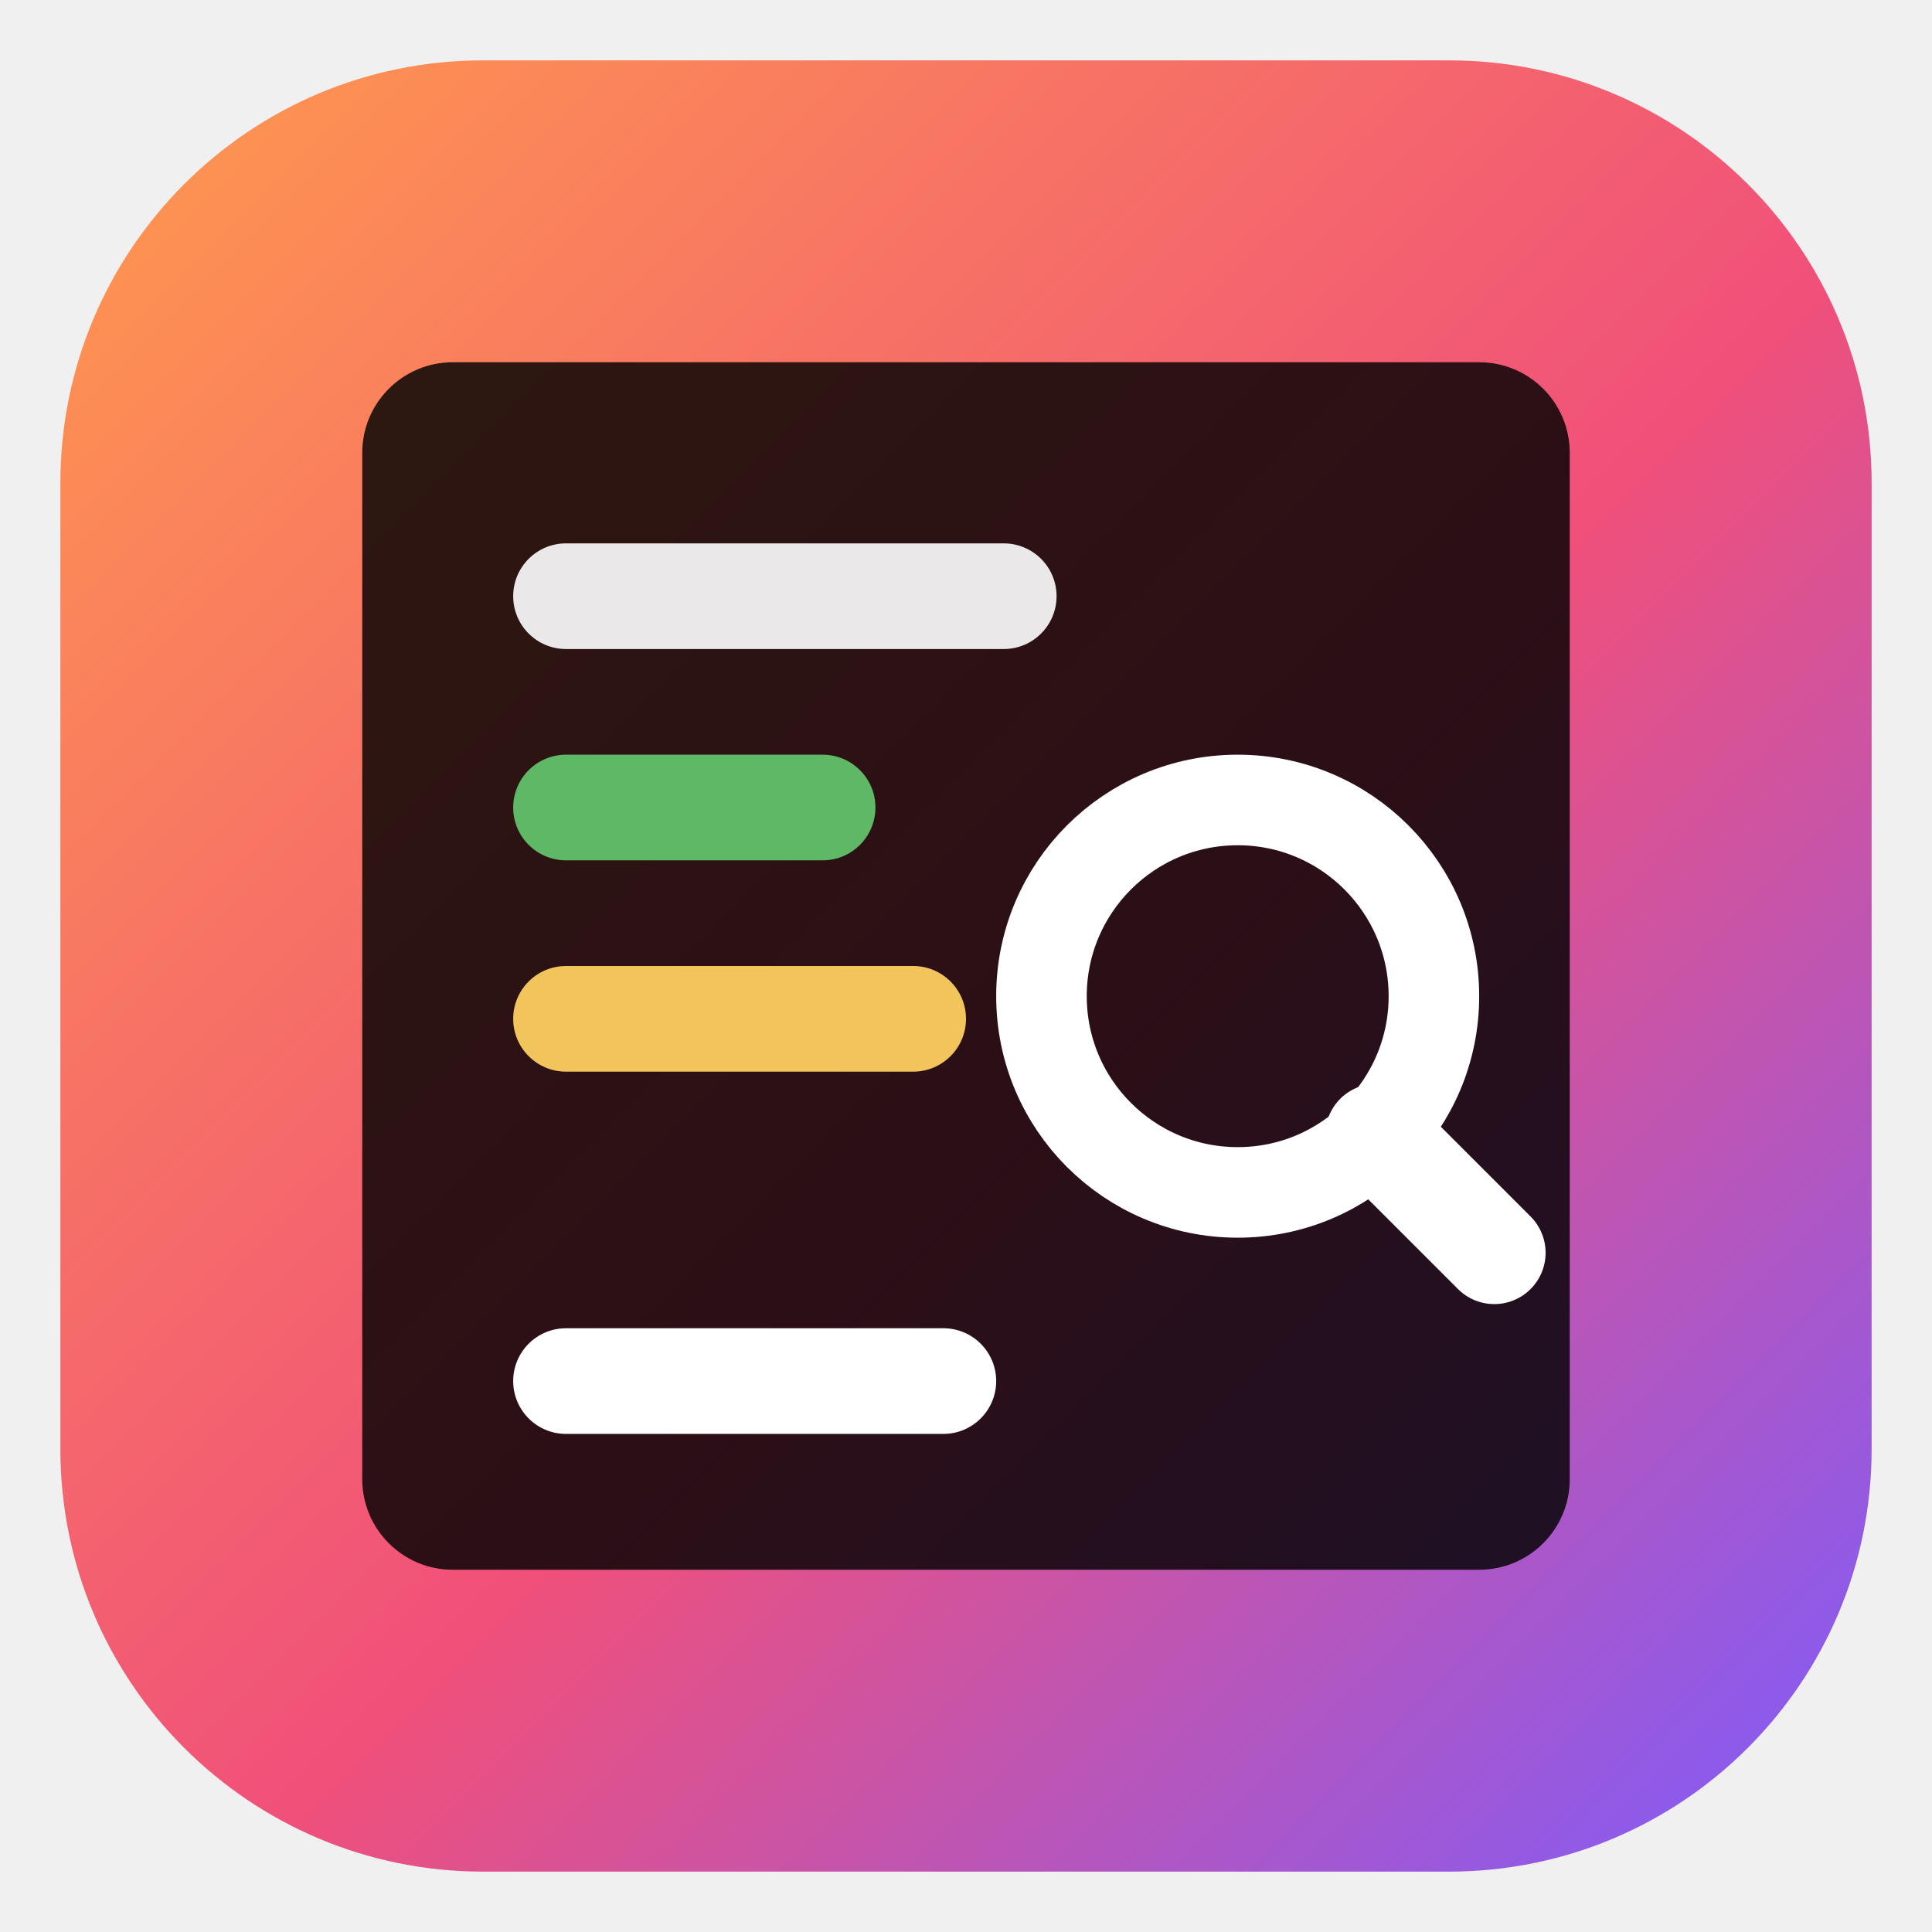
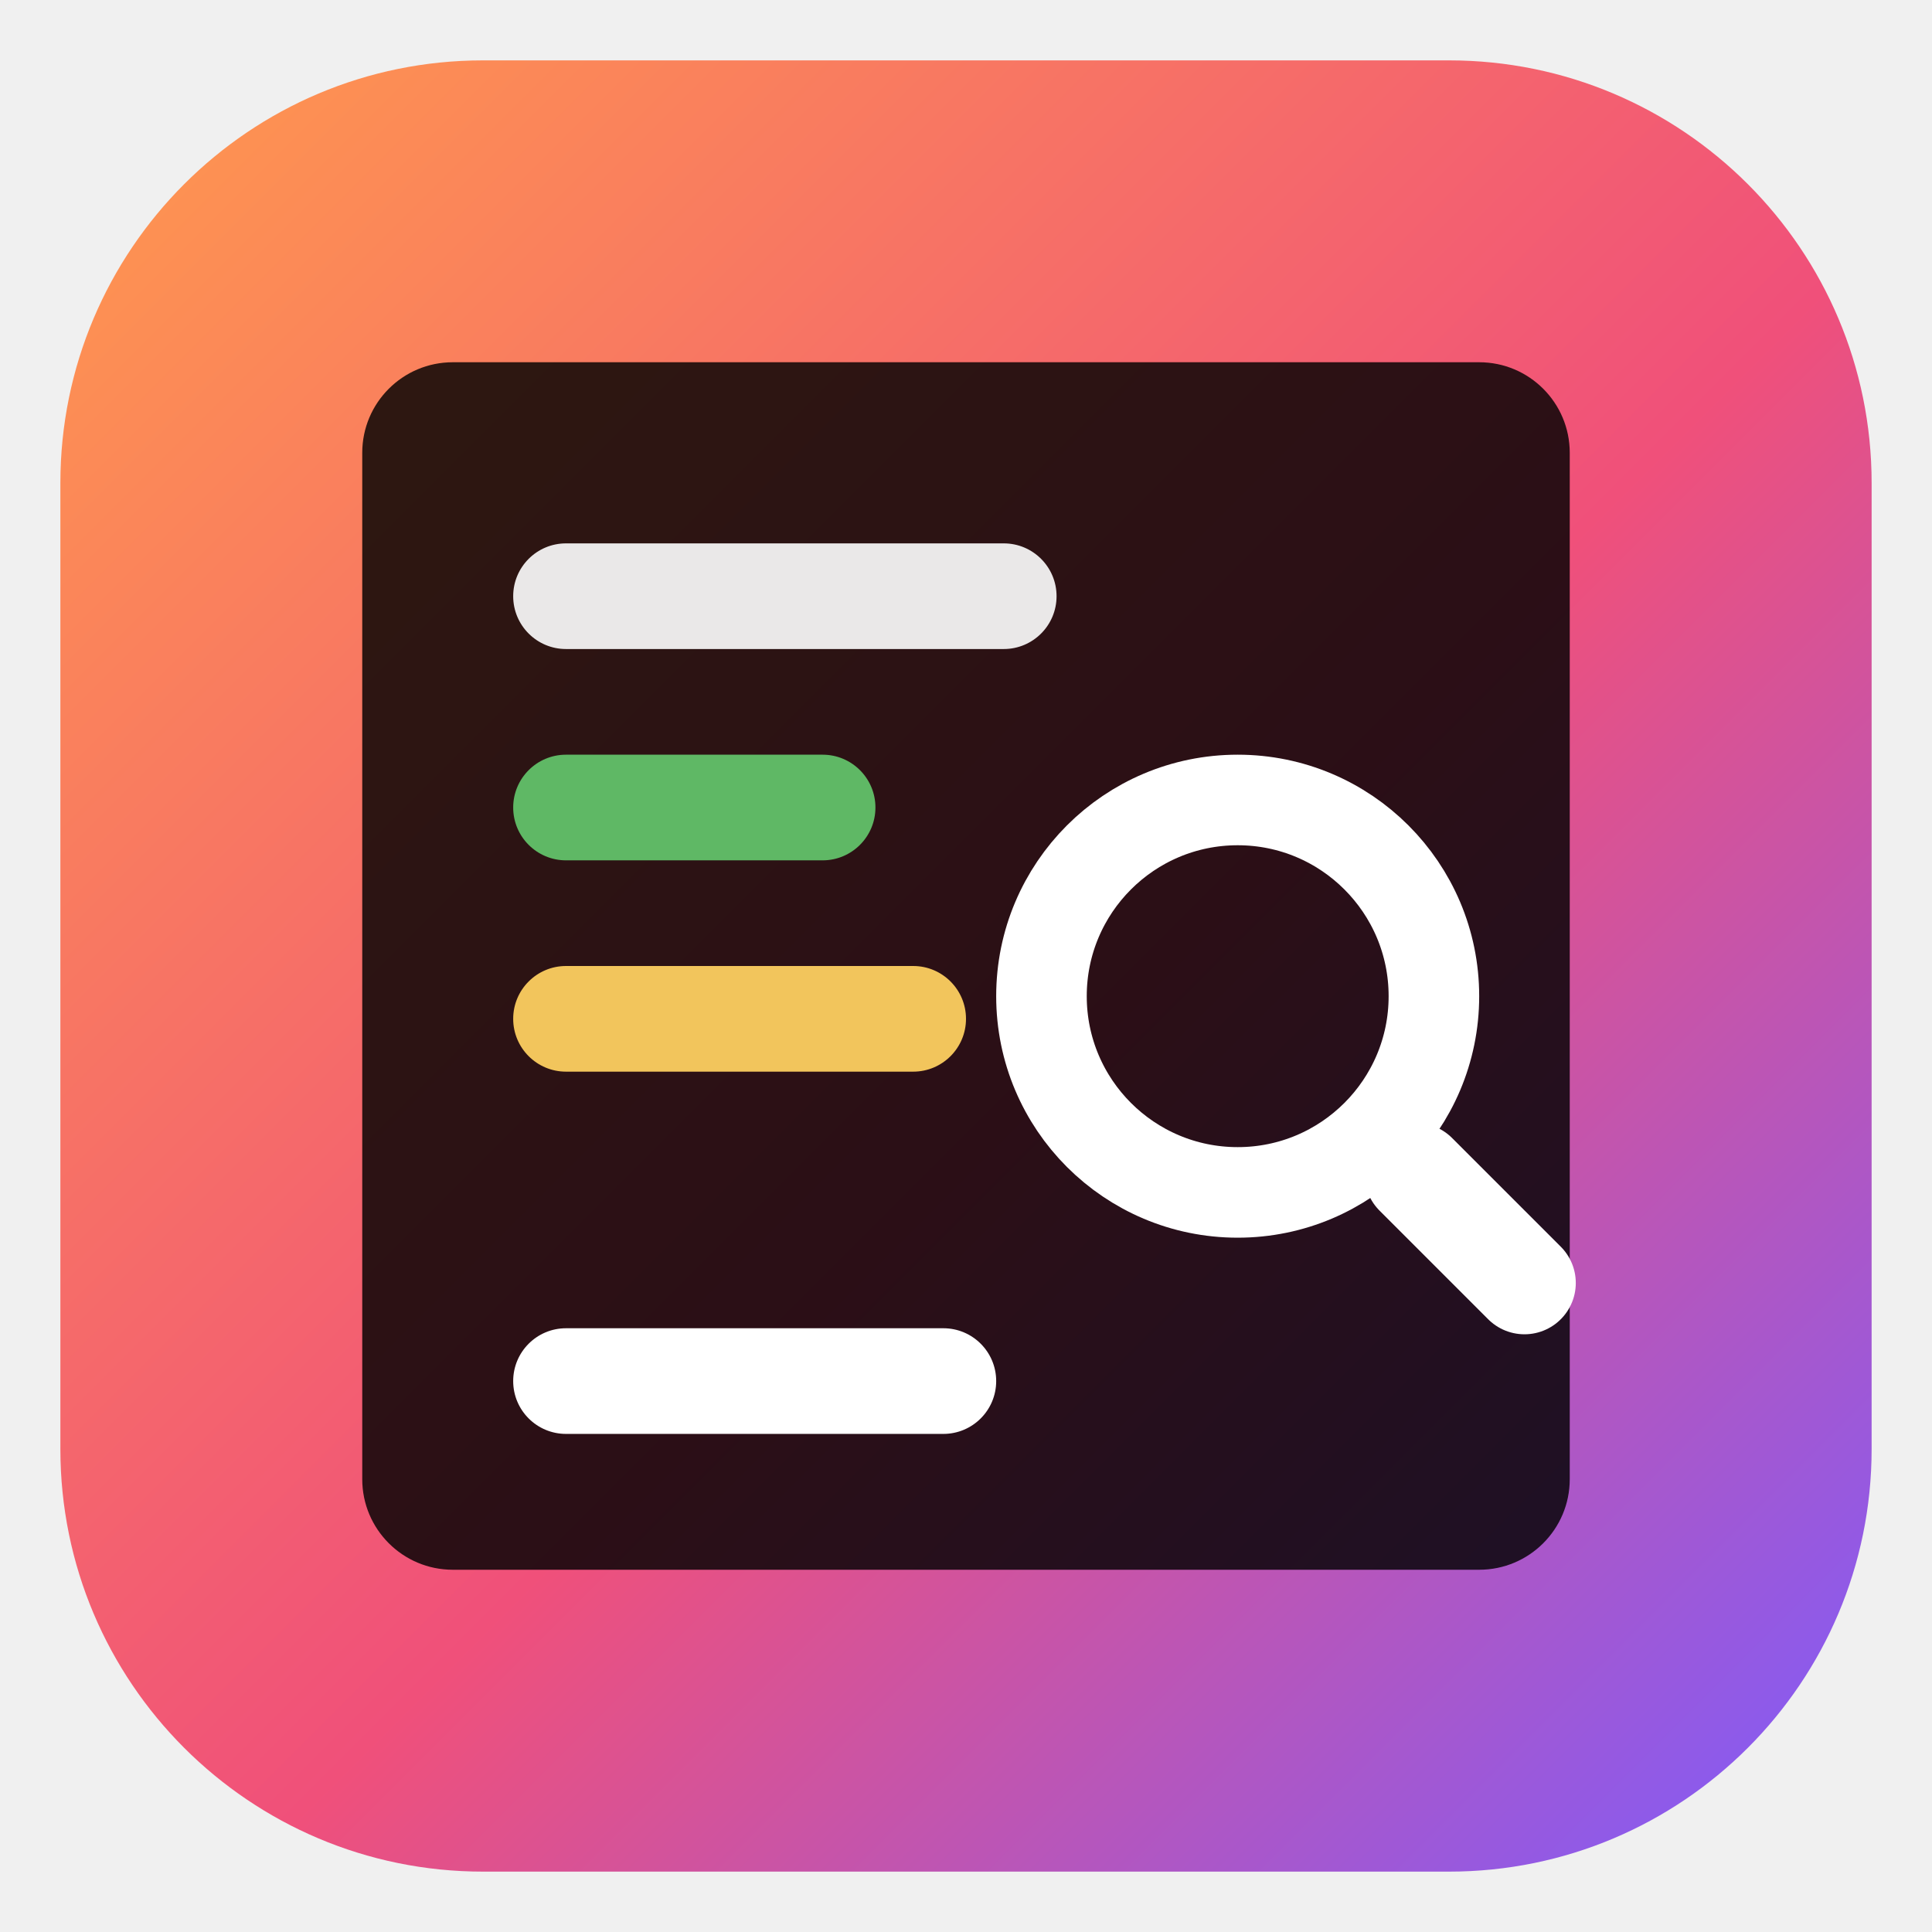
<svg xmlns="http://www.w3.org/2000/svg" viewBox="0 0 64 64">
  <defs>
    <linearGradient id="g" x1="0" y1="0" x2="1" y2="1">
      <stop offset="0" stop-color="#ff9a4d" />
      <stop offset="0.55" stop-color="#f0507a" />
      <stop offset="1" stop-color="#7b5cff" />
    </linearGradient>
  </defs>
  <rect x="2" y="2" width="60" height="60" rx="14" fill="url(#g)" />
  <rect x="12" y="12" width="40" height="40" rx="3" fill="#000" fill-opacity="0.82" />
  <rect x="17" y="18" width="18" height="3.5" rx="1.75" fill="#fff" fill-opacity="0.9" />
  <rect x="17" y="25" width="12" height="3.5" rx="1.75" fill="#5fb865" />
  <rect x="17" y="32" width="15" height="3.5" rx="1.75" fill="#f2c55c" />
  <rect x="17" y="44" width="16" height="3.5" rx="1.75" fill="#fff" />
  <circle cx="41" cy="33" r="6.5" fill="none" stroke="#fff" stroke-width="3" />
-   <path d="M45.6 37.6 L49.5 41.5" stroke="#fff" stroke-width="3.4" stroke-linecap="round" />
+   <path d="M46.9 38.9 L50.5 42.5" stroke="#fff" stroke-width="3.4" stroke-linecap="round" />
</svg>
